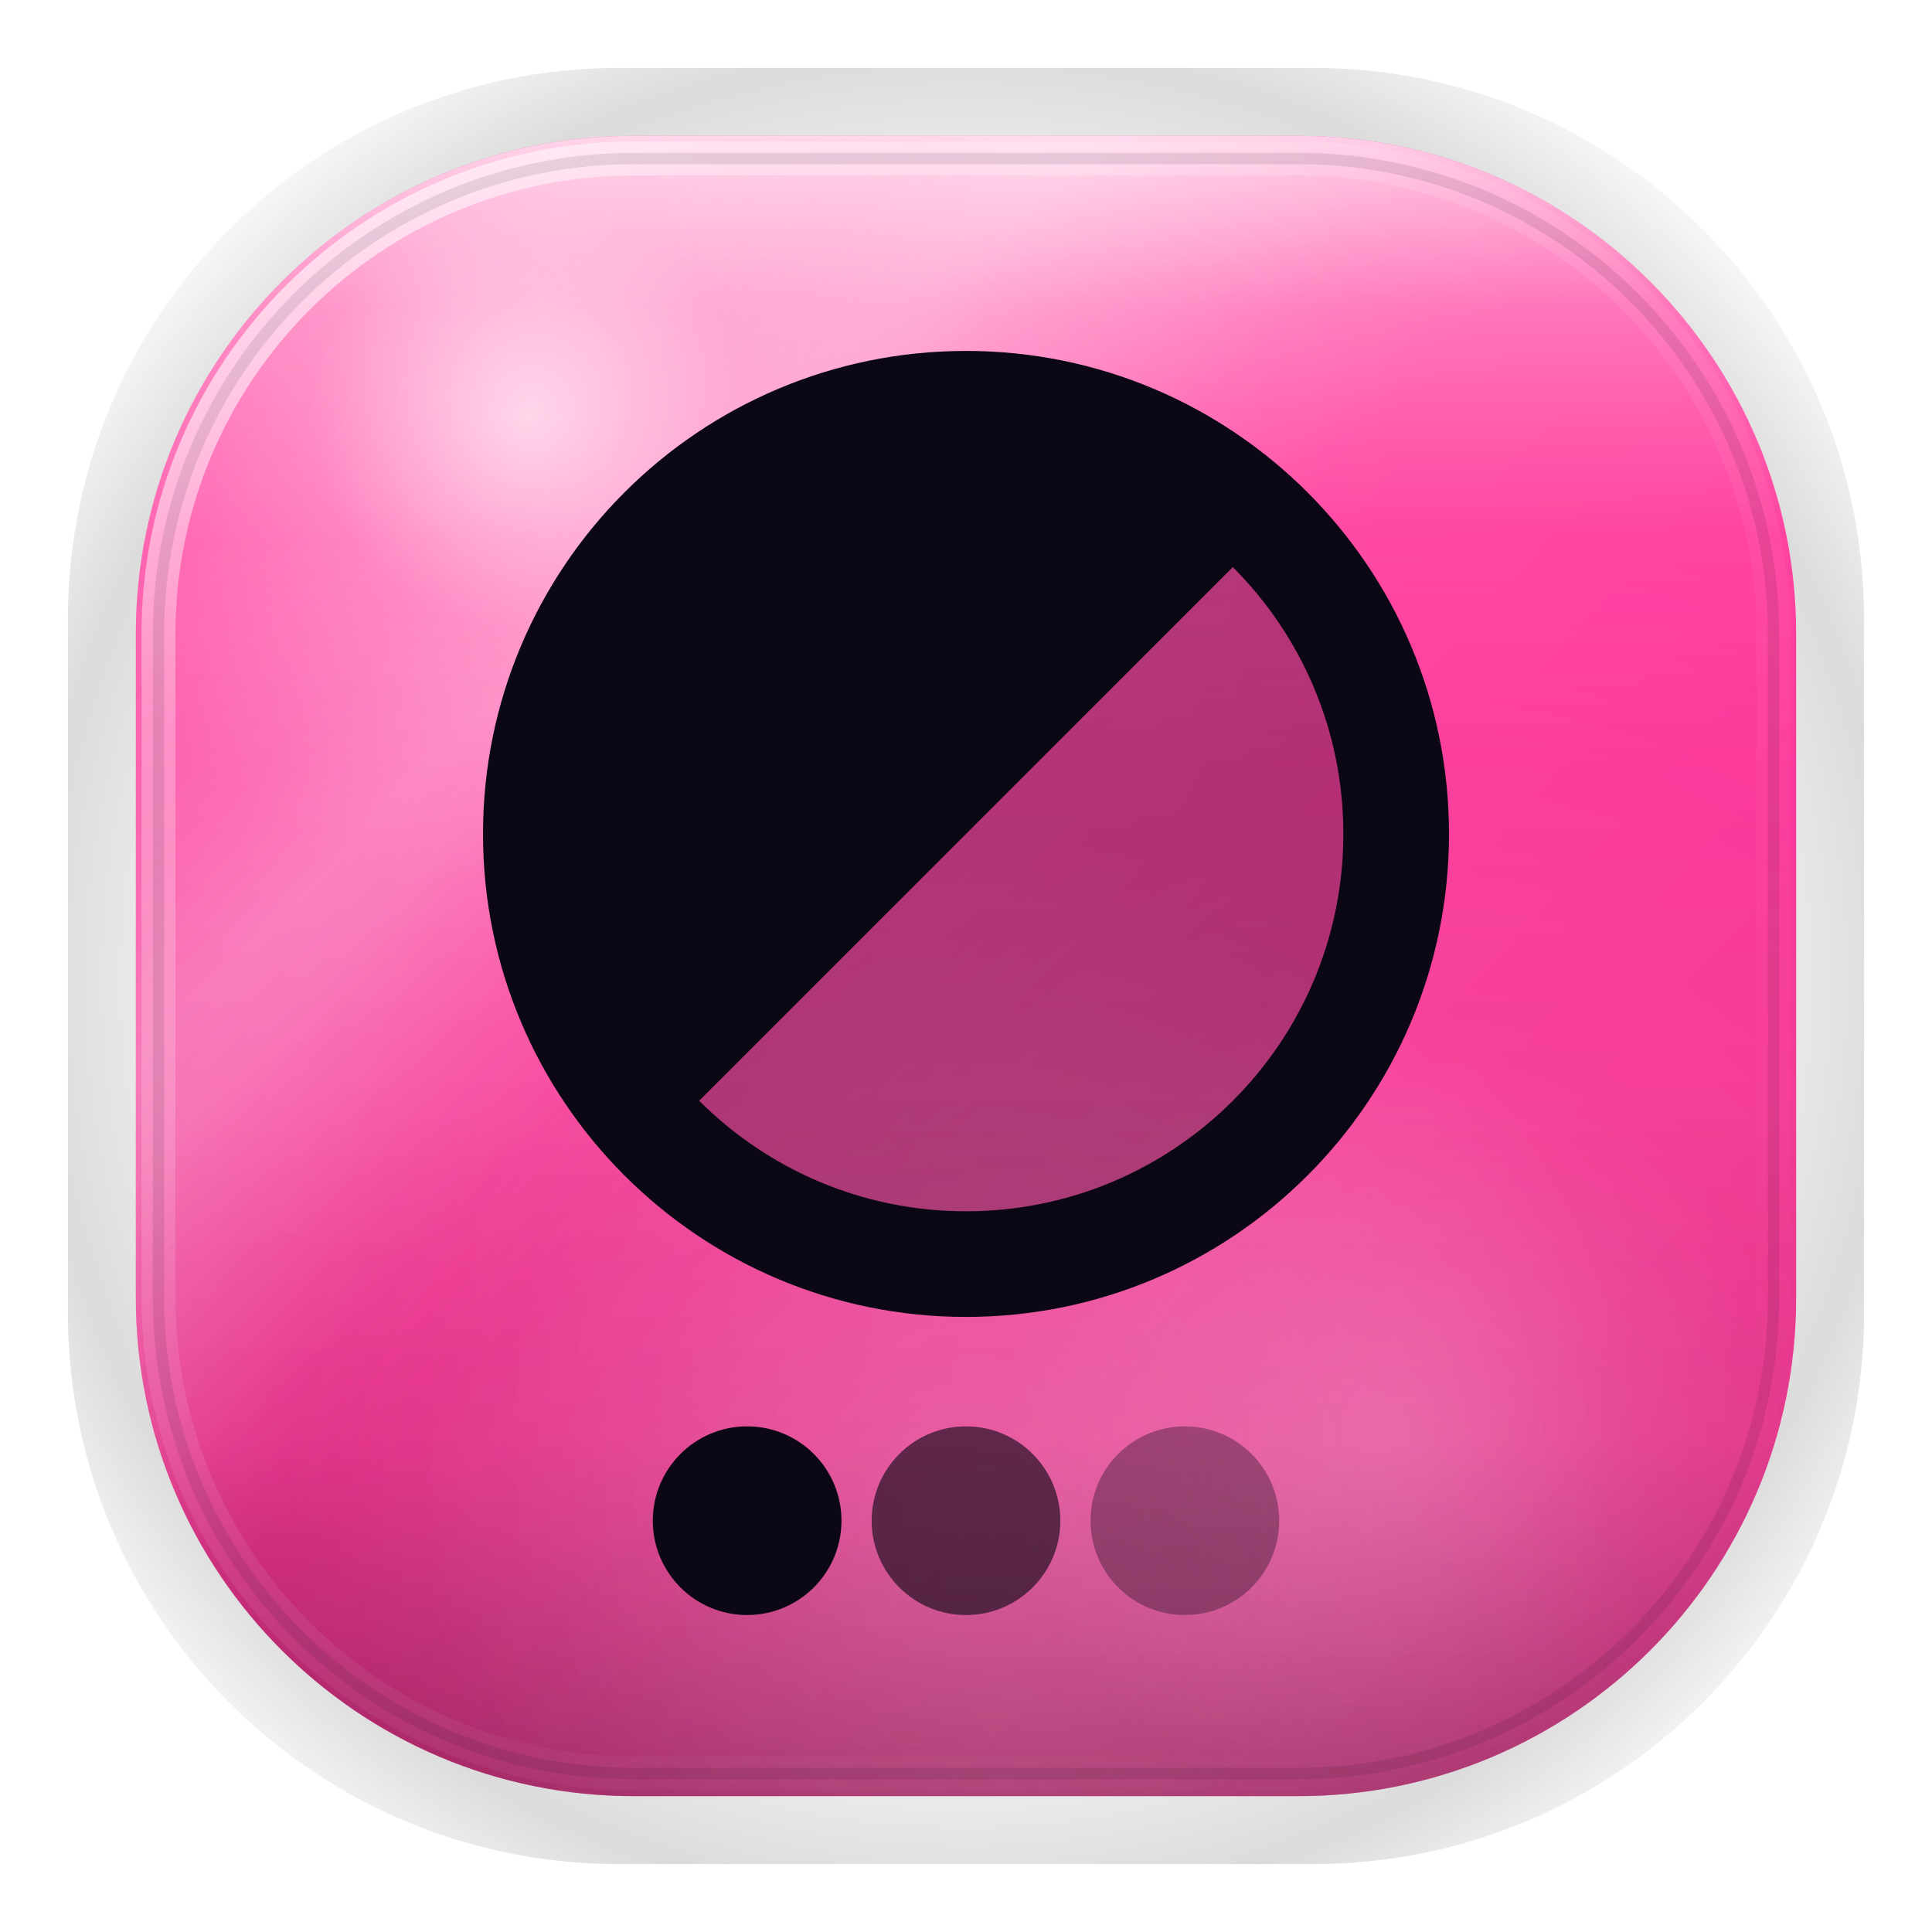
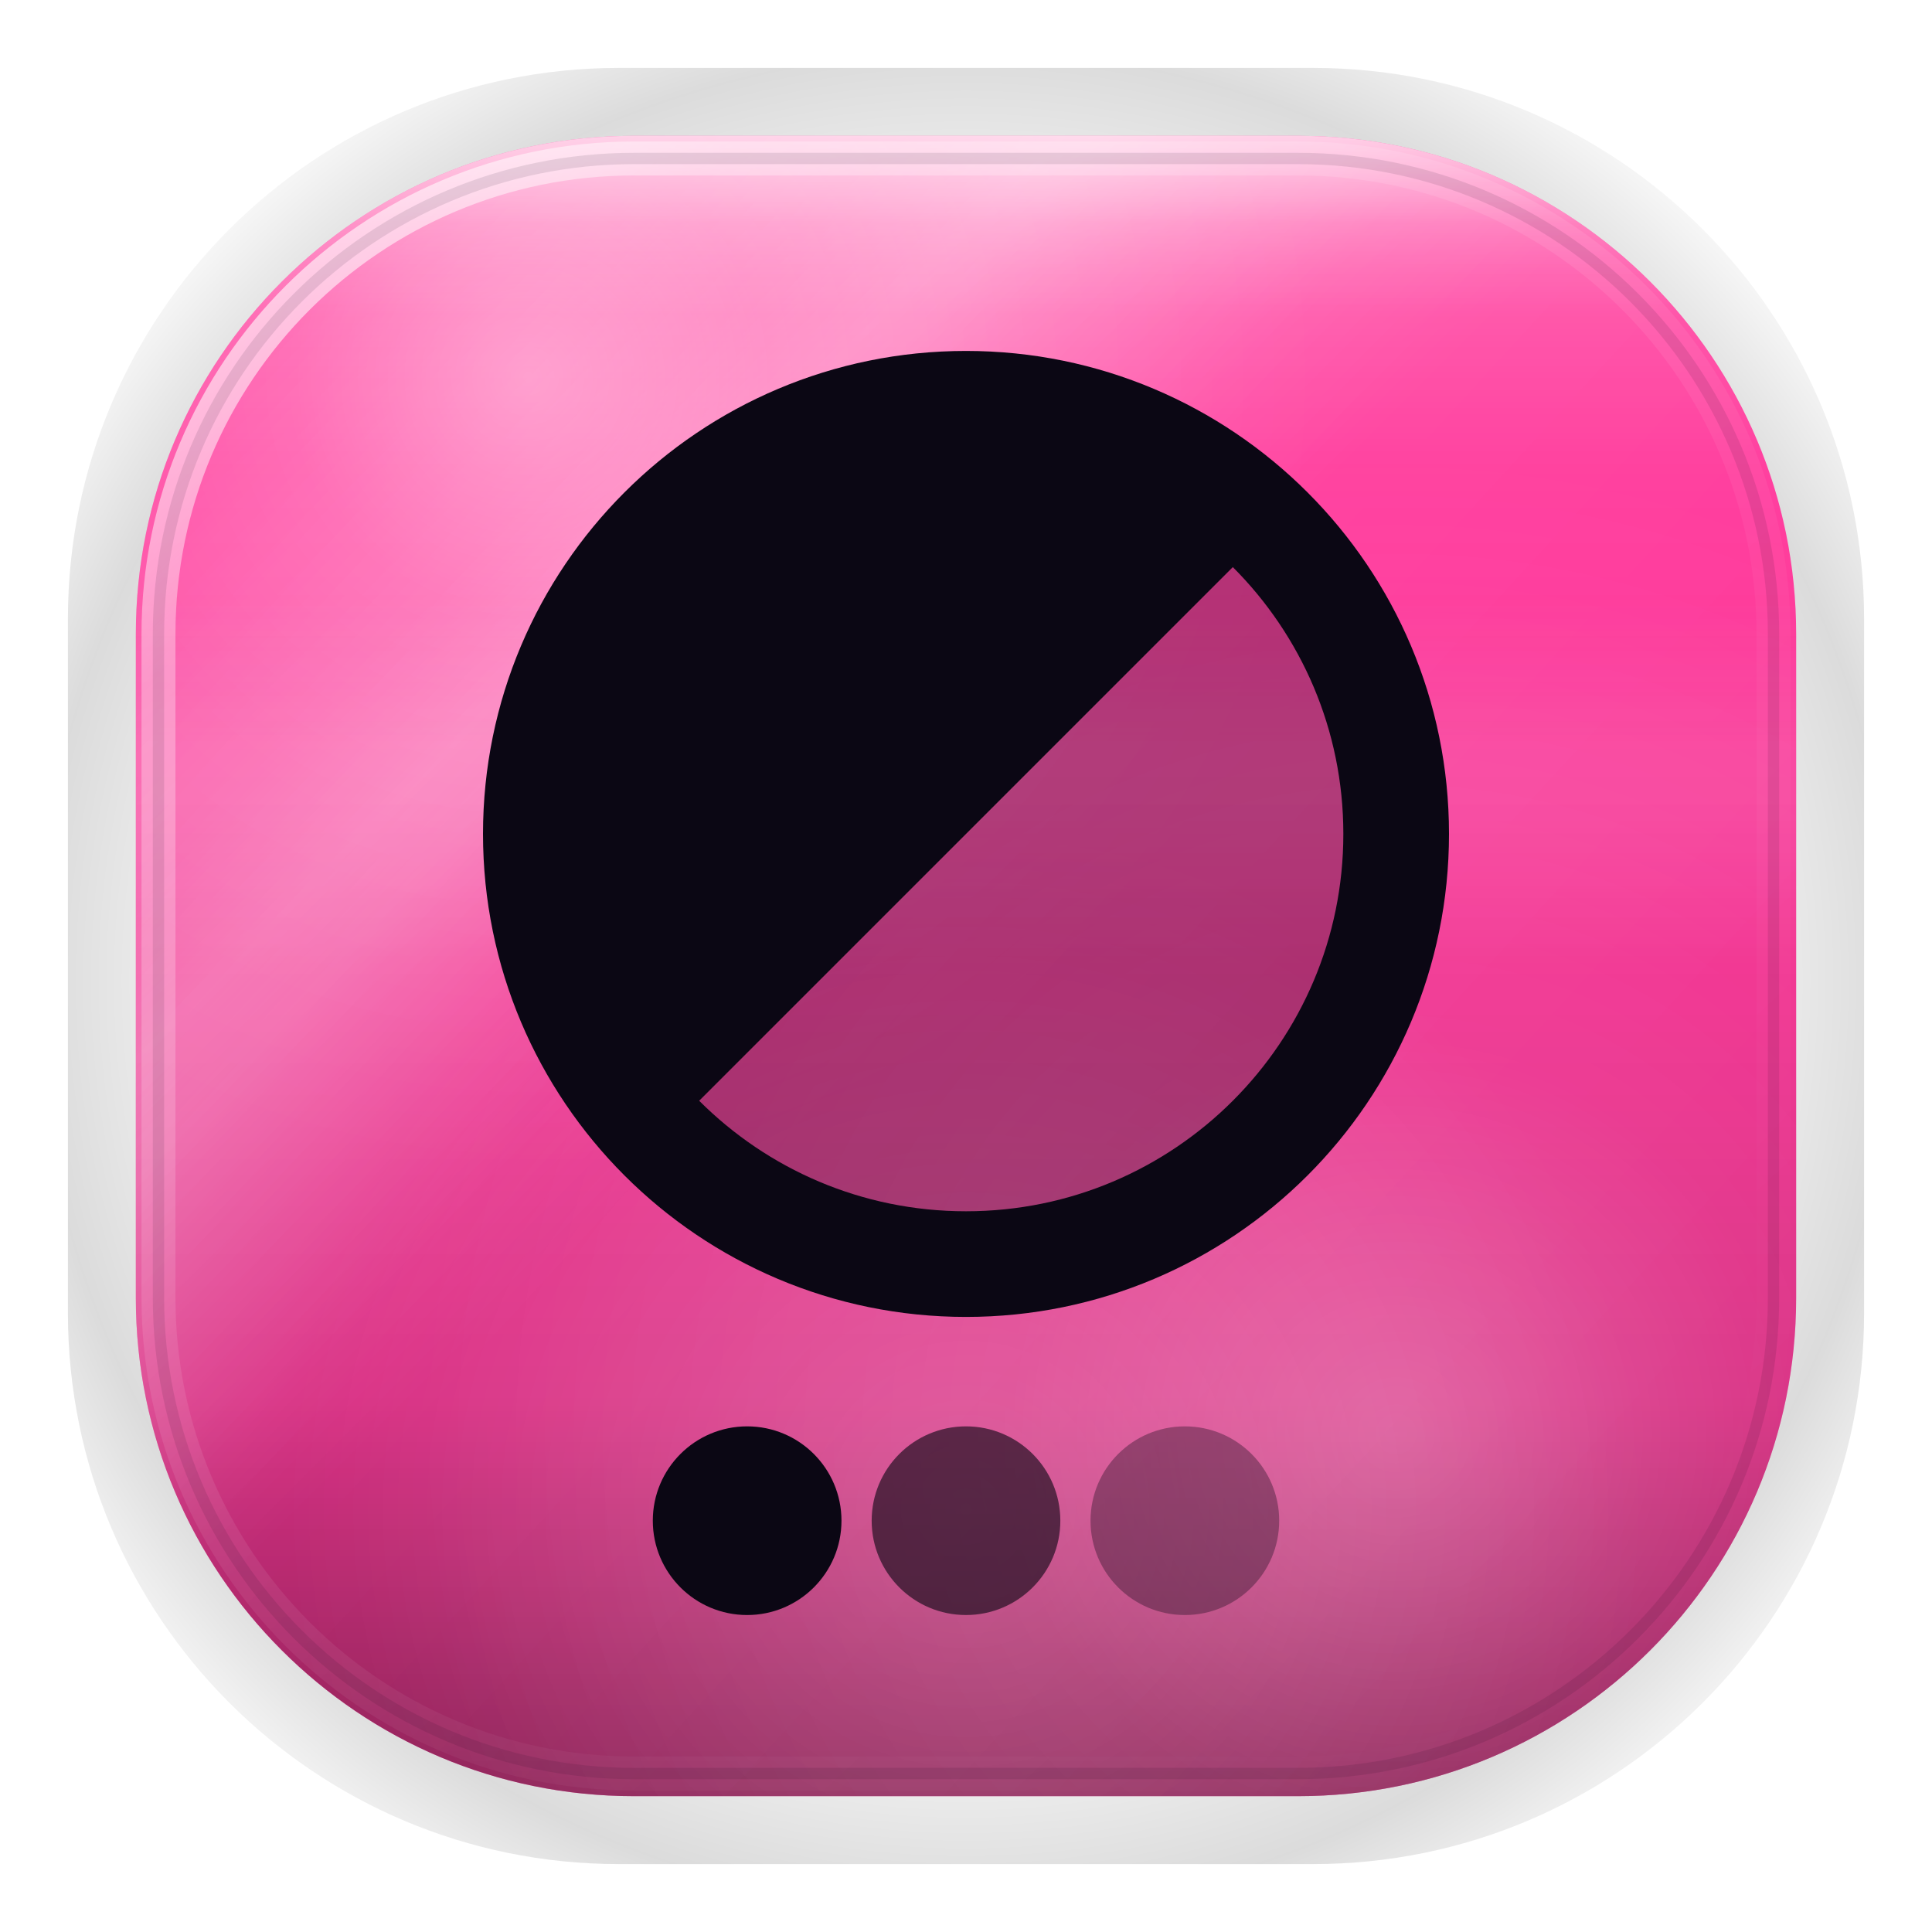
<svg xmlns="http://www.w3.org/2000/svg" width="1024" height="1024" viewBox="0 0 1024 1024">
  <defs>
    <style id="current-color-scheme" type="text/css">.ColorScheme-Text { color:#F5E9FF; }.ColorScheme-Background{ color:#150C22; }.ColorScheme-Highlight{ color:#FF2D95; }.ColorScheme-HighlightedText{ color:#0B0714; }.ColorScheme-PositiveText{ color:#4ADE80; }.ColorScheme-NeutralText{ color:#FBBF24; }.ColorScheme-NegativeText{ color:#FF4D6D; }.ColorScheme-Accent{ color:#FF2D95; }</style>
-     <linearGradient id="moos-themes-sheen" x1="512" y1="72" x2="512" y2="680" gradientUnits="userSpaceOnUse">
-       <stop offset="0" stop-color="#ffffff" stop-opacity=".72" />
-       <stop offset="0.15" stop-color="#ffffff" stop-opacity=".32" />
-       <stop offset="0.35" stop-color="#ffffff" stop-opacity=".08" />
-       <stop offset="0.55" stop-color="#ffffff" stop-opacity=".02" />
+     <linearGradient id="moos-themes-sheen" x1="512" y1="72" x2="512" y2="560" gradientUnits="userSpaceOnUse">
+       <stop offset="0" stop-color="#ffffff" stop-opacity=".38" />
+       <stop offset="0.14" stop-color="#ffffff" stop-opacity=".20" />
+       <stop offset="0.36" stop-color="#ffffff" stop-opacity=".07" />
+       <stop offset="0.60" stop-color="#ffffff" stop-opacity=".02" />
      <stop offset="1" stop-color="#ffffff" stop-opacity="0" />
    </linearGradient>
-     <linearGradient id="moos-themes-depth" x1="512" y1="320" x2="512" y2="952" gradientUnits="userSpaceOnUse">
+     <linearGradient id="moos-themes-topedge" x1="512" y1="60" x2="512" y2="168" gradientUnits="userSpaceOnUse">
+       <stop offset="0" stop-color="#ffffff" stop-opacity=".64" />
+       <stop offset="0.55" stop-color="#ffffff" stop-opacity=".14" />
+       <stop offset="1" stop-color="#ffffff" stop-opacity="0" />
+     </linearGradient>
+     <linearGradient id="moos-themes-liquid" x1="512" y1="316" x2="512" y2="512" gradientUnits="userSpaceOnUse">
+       <stop offset="0" stop-color="#ffffff" stop-opacity="0" />
+       <stop offset="0.40" stop-color="#ffffff" stop-opacity=".09" />
+       <stop offset="0.60" stop-color="#ffffff" stop-opacity=".09" />
+       <stop offset="1" stop-color="#ffffff" stop-opacity="0" />
+     </linearGradient>
+     <linearGradient id="moos-themes-depth" x1="512" y1="300" x2="512" y2="952" gradientUnits="userSpaceOnUse">
      <stop offset="0" stop-color="#000000" stop-opacity="0" />
-       <stop offset="0.40" stop-color="#000000" stop-opacity=".04" />
-       <stop offset="0.70" stop-color="#000000" stop-opacity=".12" />
-       <stop offset="1" stop-color="#000000" stop-opacity=".38" />
+       <stop offset="0.35" stop-color="#000000" stop-opacity=".06" />
+       <stop offset="0.68" stop-color="#000000" stop-opacity=".16" />
+       <stop offset="1" stop-color="#000000" stop-opacity=".46" />
    </linearGradient>
    <linearGradient id="moos-themes-shimmer" x1="140" y1="80" x2="880" y2="820" gradientUnits="userSpaceOnUse">
      <stop offset="0" stop-color="#ffffff" stop-opacity="0" />
      <stop offset="0.22" stop-color="#ffffff" stop-opacity=".14" />
      <stop offset="0.28" stop-color="#ffffff" stop-opacity=".22" />
      <stop offset="0.34" stop-color="#ffffff" stop-opacity=".14" />
      <stop offset="0.50" stop-color="#ffffff" stop-opacity="0" />
      <stop offset="1" stop-color="#ffffff" stop-opacity="0" />
    </linearGradient>
    <linearGradient id="moos-themes-refract" x1="120" y1="100" x2="860" y2="780" gradientUnits="userSpaceOnUse">
      <stop offset="0" stop-color="#ffffff" stop-opacity="0" />
      <stop offset="0.32" stop-color="#ffffff" stop-opacity=".20" />
      <stop offset="0.46" stop-color="#ffffff" stop-opacity=".05" />
      <stop offset="1" stop-color="#ffffff" stop-opacity="0" />
    </linearGradient>
-     <radialGradient id="moos-themes-caustic" gradientUnits="userSpaceOnUse" cx="280" cy="220" r="460">
-       <stop offset="0" stop-color="#ffffff" stop-opacity=".68" />
-       <stop offset="0.25" stop-color="#ffffff" stop-opacity=".20" />
-       <stop offset="0.55" stop-color="#ffffff" stop-opacity=".05" />
+     <radialGradient id="moos-themes-caustic" gradientUnits="userSpaceOnUse" cx="280" cy="200" r="420">
+       <stop offset="0" stop-color="#ffffff" stop-opacity=".34" />
+       <stop offset="0.30" stop-color="#ffffff" stop-opacity=".12" />
+       <stop offset="0.60" stop-color="#ffffff" stop-opacity=".04" />
      <stop offset="1" stop-color="#ffffff" stop-opacity="0" />
    </radialGradient>
    <radialGradient id="moos-themes-rimlight" gradientUnits="userSpaceOnUse" cx="740" cy="760" r="520">
      <stop offset="0" stop-color="#ffffff" stop-opacity=".25" />
      <stop offset="0.40" stop-color="#ffffff" stop-opacity=".08" />
      <stop offset="1" stop-color="#ffffff" stop-opacity="0" />
    </radialGradient>
    <radialGradient id="moos-themes-floor" gradientUnits="userSpaceOnUse" cx="512" cy="800" r="360">
      <stop offset="0" stop-color="#ffffff" stop-opacity=".18" />
      <stop offset="1" stop-color="#ffffff" stop-opacity="0" />
    </radialGradient>
    <linearGradient id="moos-themes-rim-hi" x1="120" y1="60" x2="860" y2="860" gradientUnits="userSpaceOnUse">
      <stop offset="0" stop-color="#ffffff" stop-opacity=".85" />
      <stop offset="0.18" stop-color="#ffffff" stop-opacity=".32" />
      <stop offset="0.42" stop-color="#ffffff" stop-opacity=".10" />
      <stop offset="0.68" stop-color="#ffffff" stop-opacity=".04" />
      <stop offset="1" stop-color="#ffffff" stop-opacity="0" />
    </linearGradient>
    <radialGradient id="moos-themes-aura" gradientUnits="userSpaceOnUse" cx="512" cy="520" r="580">
      <stop offset="0.60" stop-color="#000000" stop-opacity="0" />
      <stop offset="0.85" stop-color="#000000" stop-opacity=".14" />
      <stop offset="1" stop-color="#000000" stop-opacity="0" />
    </radialGradient>
  </defs>
  <rect fill="url(#moos-themes-aura)" x="36" y="36" width="952" height="952" rx="292" />
  <rect class="ColorScheme-Highlight" fill="currentColor" x="72" y="72" width="880" height="880" rx="264" />
  <rect fill="url(#moos-themes-depth)" x="72" y="72" width="880" height="880" rx="264" />
  <rect fill="url(#moos-themes-sheen)" x="72" y="72" width="880" height="880" rx="264" />
+   <rect fill="url(#moos-themes-liquid)" x="72" y="72" width="880" height="880" rx="264" />
  <rect fill="url(#moos-themes-shimmer)" x="72" y="72" width="880" height="880" rx="264" />
  <rect fill="url(#moos-themes-refract)" x="72" y="72" width="880" height="880" rx="264" />
  <rect fill="url(#moos-themes-caustic)" x="72" y="72" width="880" height="880" rx="264" />
  <rect fill="url(#moos-themes-rimlight)" x="72" y="72" width="880" height="880" rx="264" />
  <rect fill="url(#moos-themes-floor)" x="72" y="72" width="880" height="880" rx="264" />
+   <rect fill="url(#moos-themes-topedge)" x="72" y="72" width="880" height="880" rx="264" />
  <rect fill="none" stroke="url(#moos-themes-rim-hi)" stroke-width="18" x="84" y="84" width="856" height="856" rx="252" />
  <rect class="ColorScheme-HighlightedText" fill="none" stroke="currentColor" stroke-opacity=".10" stroke-width="6" x="84" y="84" width="856" height="856" rx="252" />
  <g class="ColorScheme-HighlightedText" fill="currentColor">
    <circle cx="512" cy="442" r="228" opacity=".3" />
    <path d="M351 603A228 228 0 0 1 673 281Z" />
    <circle cx="512" cy="442" r="228" fill="none" stroke="currentColor" stroke-width="56" />
    <circle cx="396" cy="806" r="50" />
    <circle cx="512" cy="806" r="50" opacity=".62" />
    <circle cx="628" cy="806" r="50" opacity=".34" />
  </g>
</svg>
